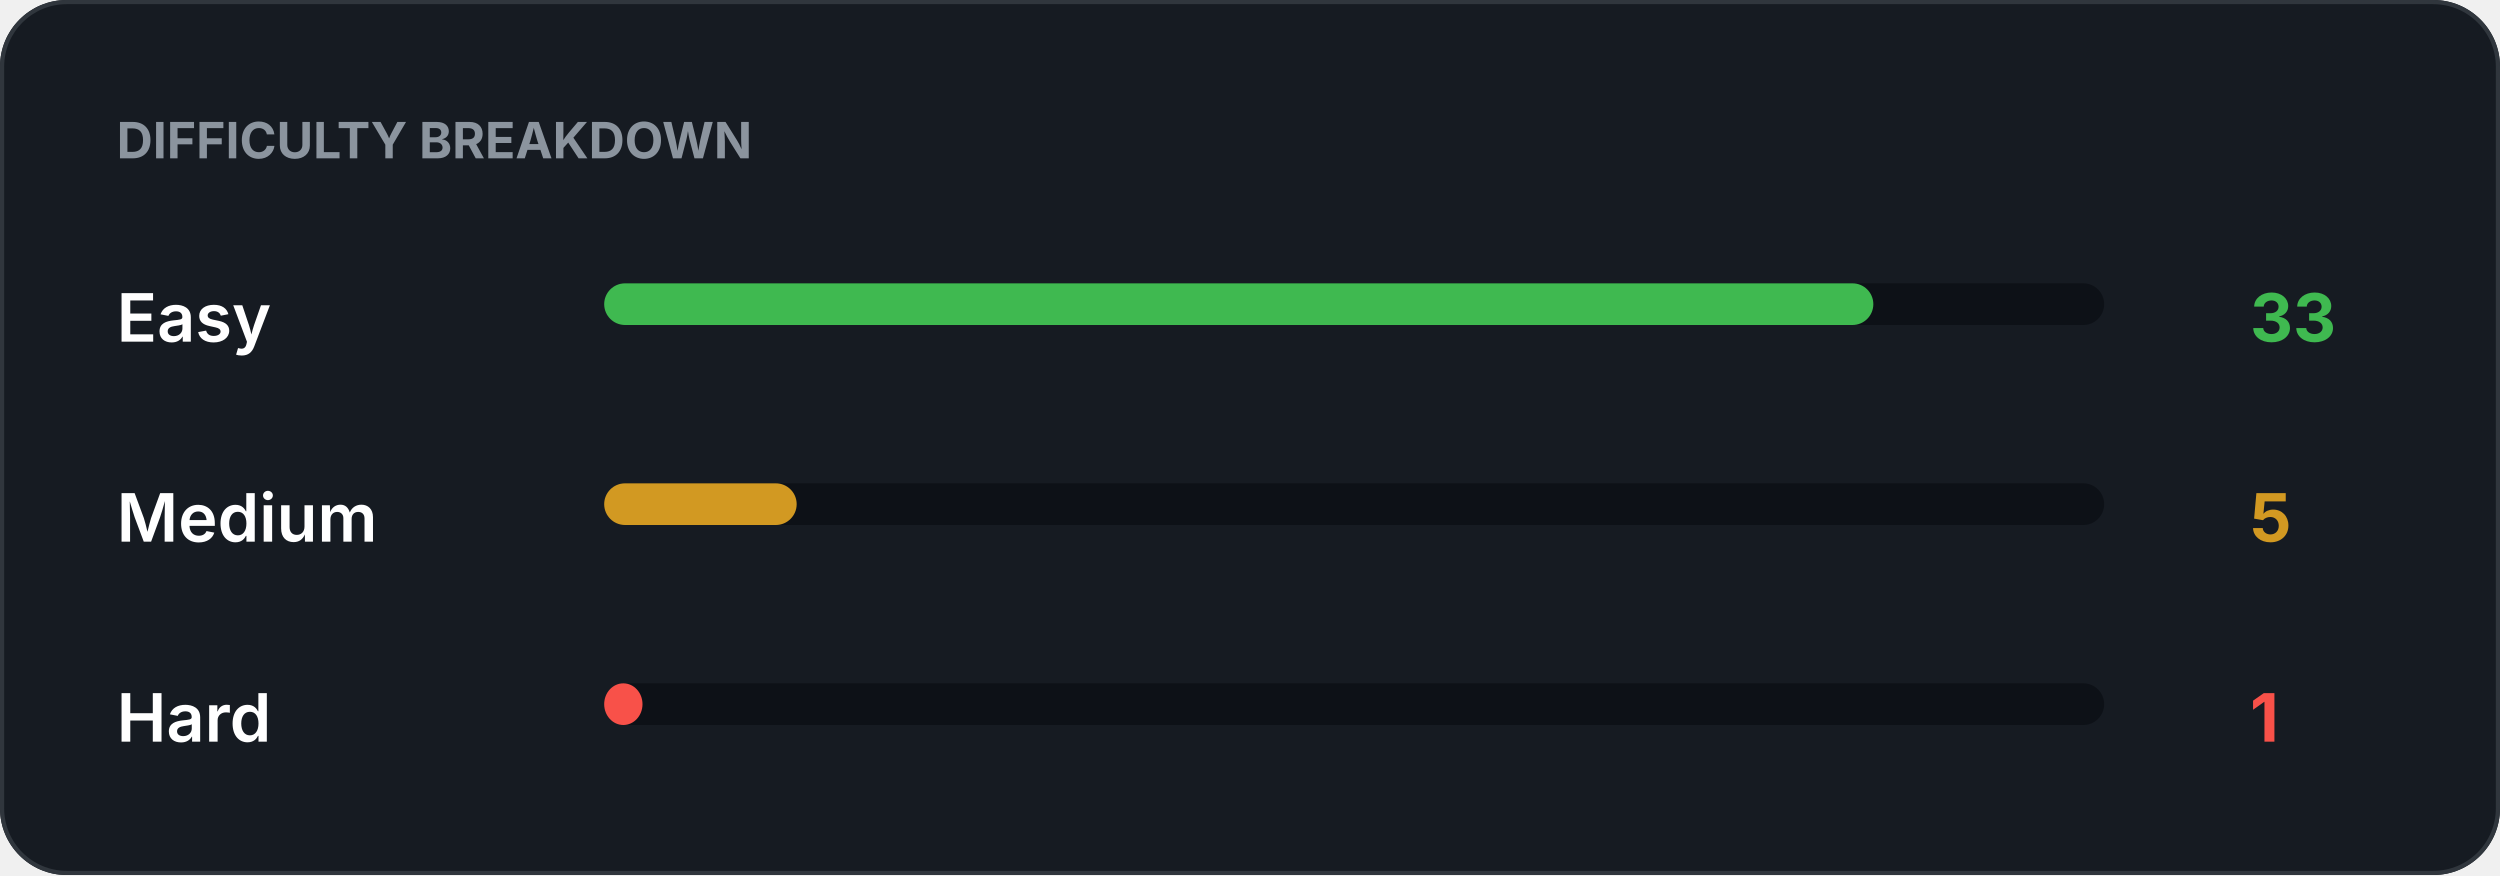
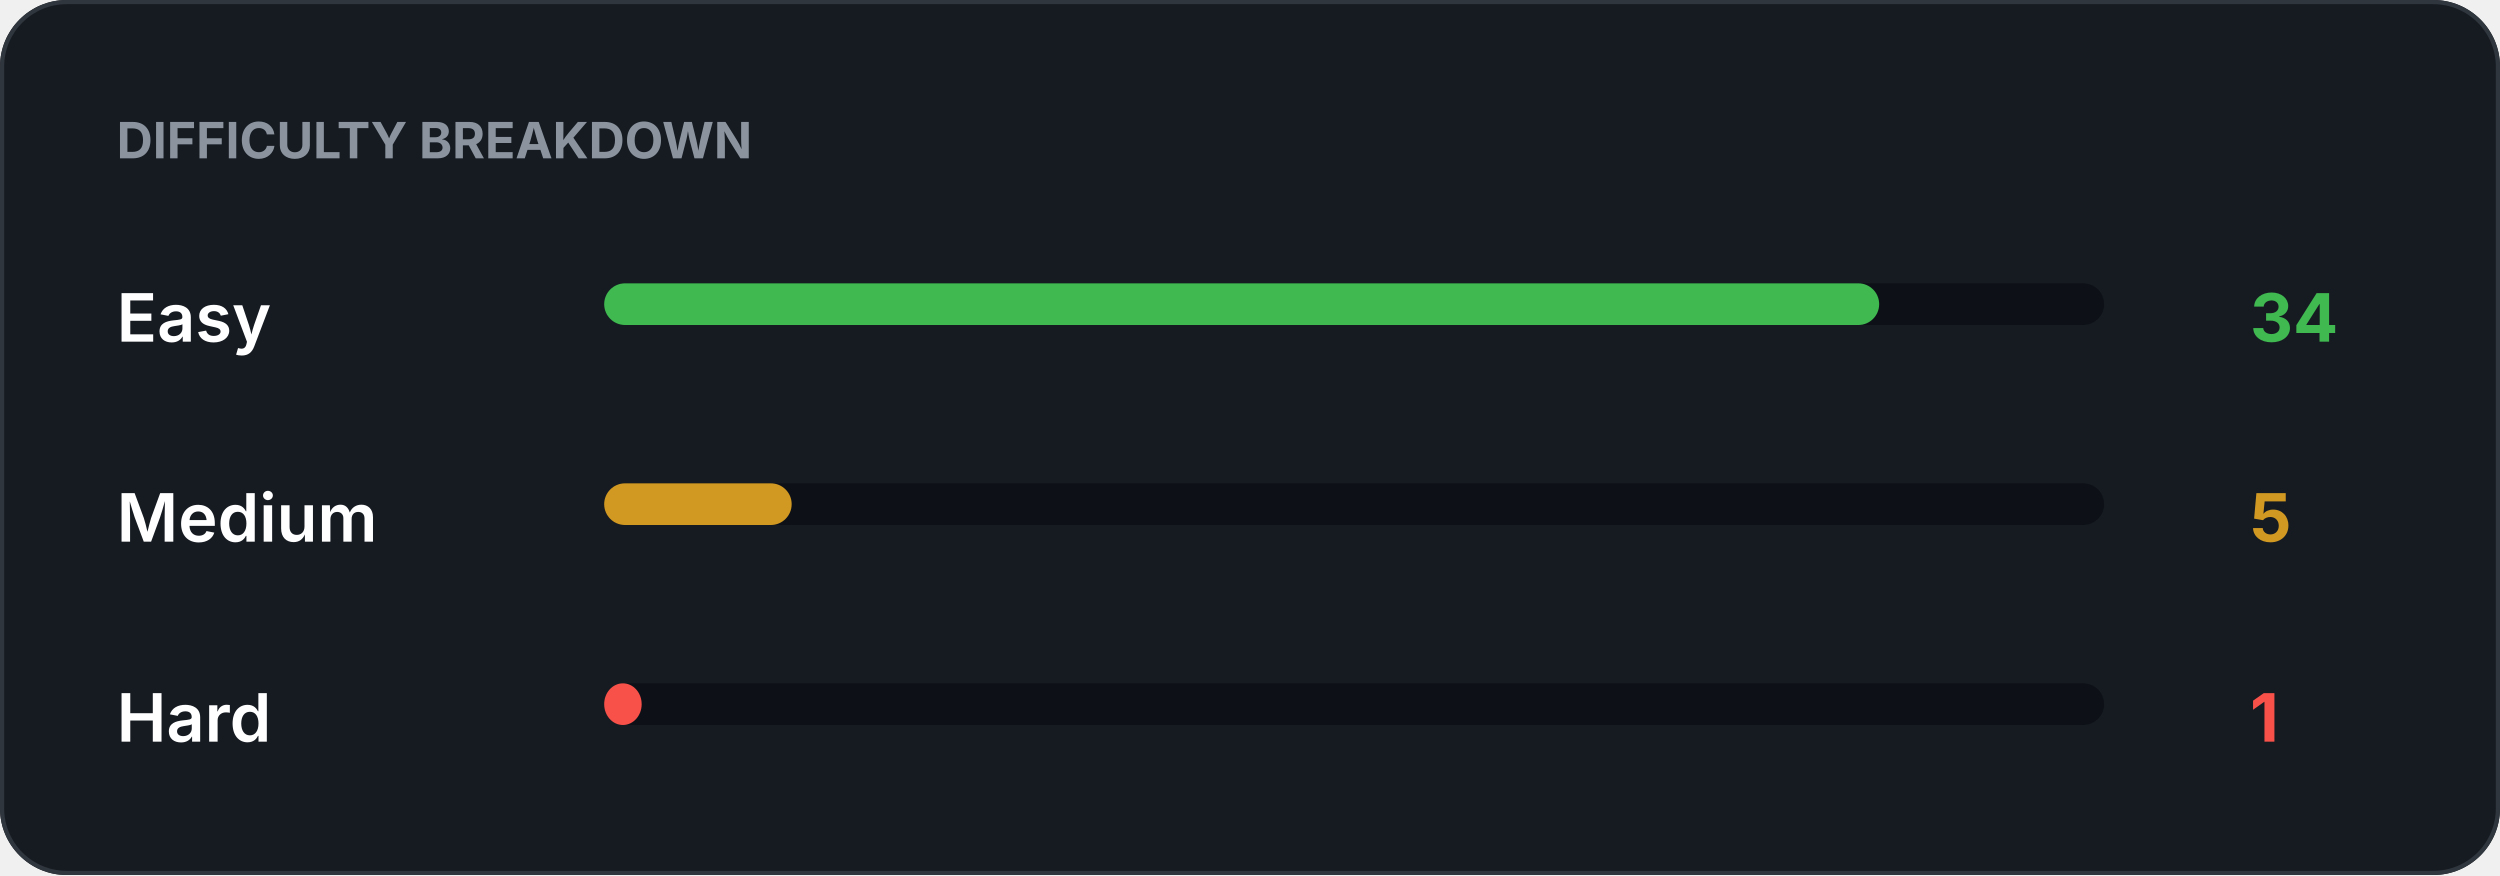
<svg xmlns="http://www.w3.org/2000/svg" width="600" height="210" viewBox="0 0 600 210">
  <rect width="100%" height="100%" rx="16" fill="#161B22" />
  <rect x="0.5" y="0.5" width="599" height="209" rx="15.5" fill="none" stroke="#30363D" />
  <text x="28" y="38" fill="#8B949E" font-family="-apple-system,BlinkMacSystemFont,Segoe UI,sans-serif" font-size="12" font-weight="700">DIFFICULTY BREAKDOWN</text>
  <text x="28" y="82" fill="#FFFFFF" font-family="-apple-system,BlinkMacSystemFont,Segoe UI,sans-serif" font-size="16" font-weight="600">Easy</text>
-   <text x="540" y="82" fill="#3FB950" font-family="-apple-system,BlinkMacSystemFont,Segoe UI,sans-serif" font-size="16" font-weight="700">33</text>
+   <text x="540" y="82" fill="#3FB950" font-family="-apple-system,BlinkMacSystemFont,Segoe UI,sans-serif" font-size="16" font-weight="700">34</text>
  <rect x="145" y="68" width="360" height="10" rx="5" fill="#0D1117" />
-   <rect x="145" y="68" width="304.6" height="10" rx="5" fill="#3FB950" />
+   <rect x="145" y="68" width="306.0" height="10" rx="5" fill="#3FB950" />
  <text x="28" y="130" fill="#FFFFFF" font-family="-apple-system,BlinkMacSystemFont,Segoe UI,sans-serif" font-size="16" font-weight="600">Medium</text>
  <text x="540" y="130" fill="#D29922" font-family="-apple-system,BlinkMacSystemFont,Segoe UI,sans-serif" font-size="16" font-weight="700">5</text>
  <rect x="145" y="116" width="360" height="10" rx="5" fill="#0D1117" />
-   <rect x="145" y="116" width="46.2" height="10" rx="5" fill="#D29922" />
+   <rect x="145" y="116" width="45.0" height="10" rx="5" fill="#D29922" />
  <text x="28" y="178" fill="#FFFFFF" font-family="-apple-system,BlinkMacSystemFont,Segoe UI,sans-serif" font-size="16" font-weight="600">Hard</text>
  <text x="540" y="178" fill="#F85149" font-family="-apple-system,BlinkMacSystemFont,Segoe UI,sans-serif" font-size="16" font-weight="700">1</text>
  <rect x="145" y="164" width="360" height="10" rx="5" fill="#0D1117" />
-   <rect x="145" y="164" width="9.2" height="10" rx="5" fill="#F85149" />
+   <rect x="145" y="164" width="9.0" height="10" rx="5" fill="#F85149" />
</svg>
